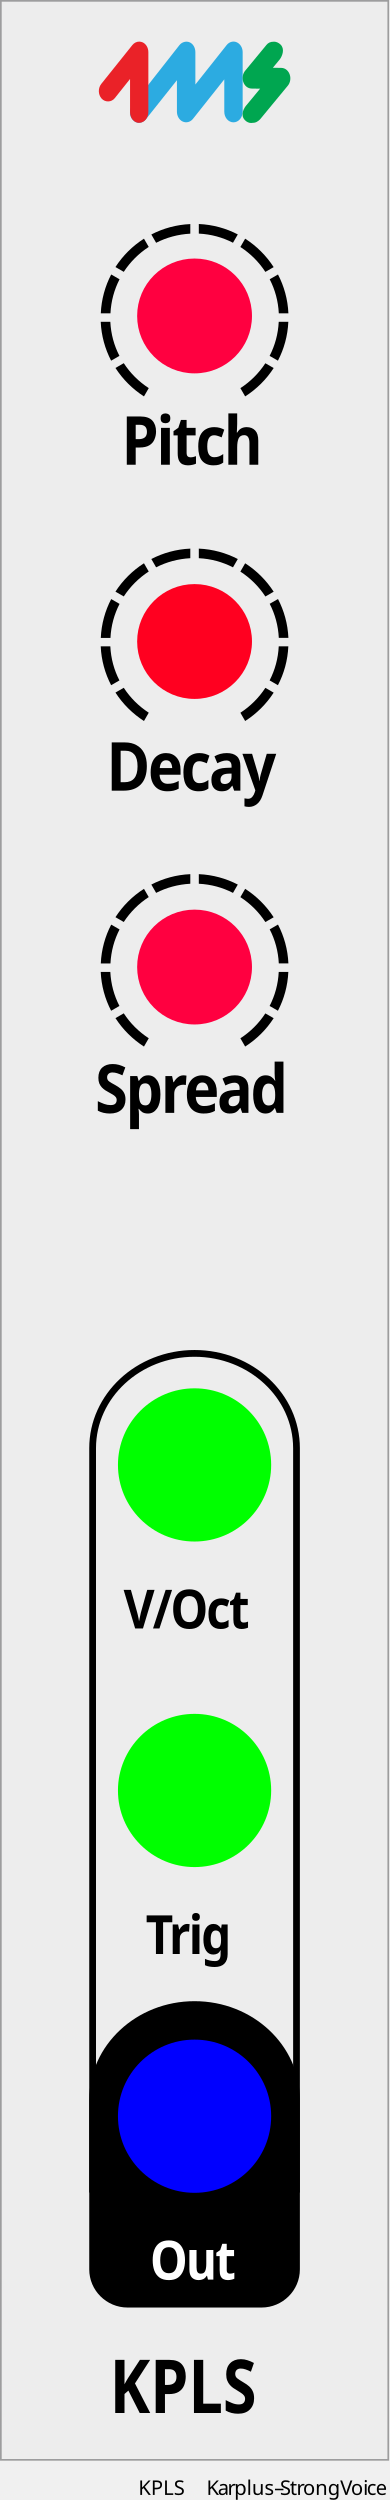
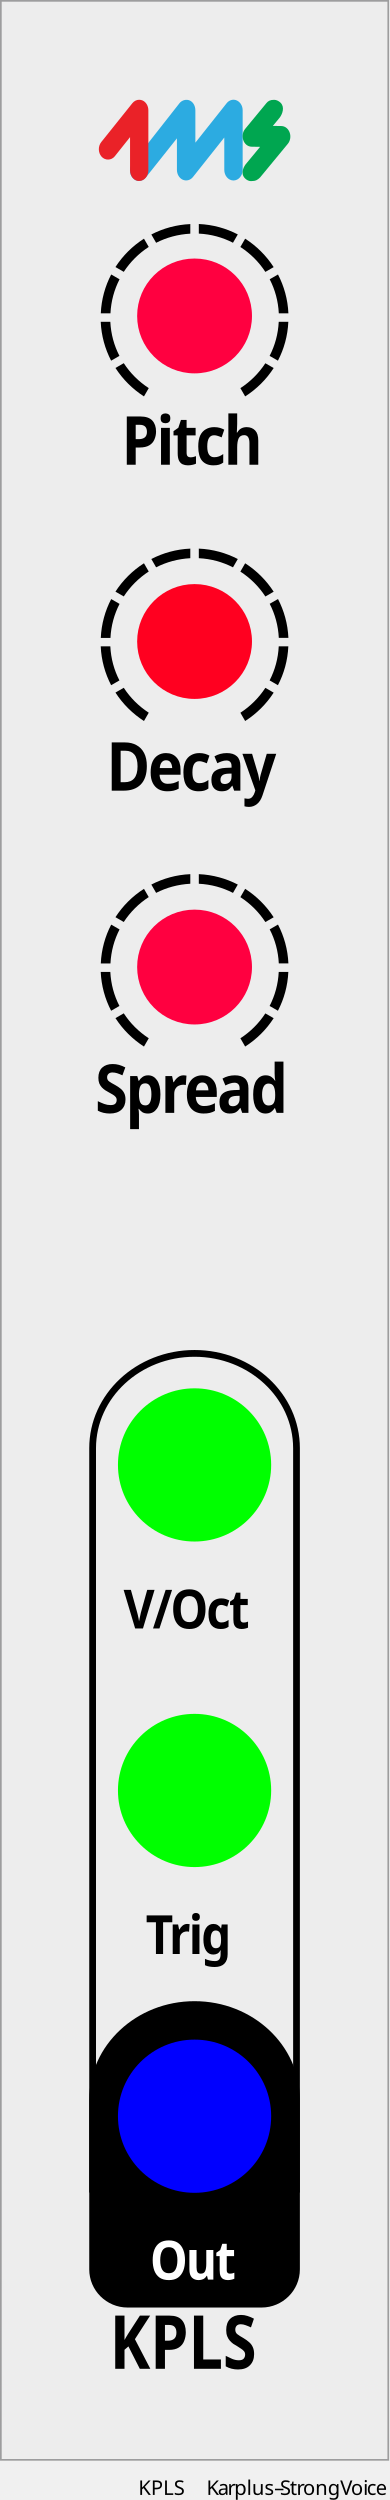
<svg xmlns="http://www.w3.org/2000/svg" width="20.32mm" height="130.55mm" viewBox="0 0 57.6 370.07" version="1.1" id="svg61">
  <defs id="defs6">
    <clipPath id="clippath">
      <rect x="14.91" y="33.17" width="27.78" height="25.51" style="fill: none; stroke-width: 0px;" id="rect1" />
    </clipPath>
    <clipPath id="clippath-1">
      <rect x="14.91" y="33.17" width="27.78" height="25.51" style="fill: none; stroke-width: 0px;" id="rect2" />
    </clipPath>
    <clipPath id="clippath-2">
      <rect x="14.91" y="81.21" width="27.78" height="25.51" style="fill: none; stroke-width: 0px;" id="rect3" />
    </clipPath>
    <clipPath id="clippath-3">
      <rect x="14.91" y="81.21" width="27.78" height="25.51" style="fill: none; stroke-width: 0px;" id="rect4" />
    </clipPath>
    <clipPath id="clippath-4">
      <rect x="14.91" y="129.4" width="27.78" height="25.51" style="fill: none; stroke-width: 0px;" id="rect5" />
    </clipPath>
    <clipPath id="clippath-5">
      <rect x="14.91" y="129.4" width="27.78" height="25.51" style="fill: none; stroke-width: 0px;" id="rect6" />
    </clipPath>
  </defs>
  <g id="faceplate">
    <g id="g7">
      <rect x=".13" y=".13" width="57.35" height="364" style="fill: #ededed; stroke-width: 0px;" id="rect7" />
      <path d="M57.35.25v363.75H.25V.25h57.1M57.6,0H0v364.25h57.6V0h0Z" style="fill: #9d9d9e; stroke-width: 0px;" id="path7" />
    </g>
    <g id="g9">
      <path d="M28.8,200.84c8.05,0,14.59,6.08,14.59,13.54v109.18H14.21v-109.18c0-7.47,6.55-13.54,14.59-13.54M28.8,199.84c-8.61,0-15.59,6.51-15.59,14.54v110.18s31.18,0,31.18,0v-110.18c0-8.03-6.98-14.54-15.59-14.54h0Z" style="fill: #000; stroke-width: 0px;" id="path8" />
      <path d="M44.39,310.8c0-8.05-6.98-14.57-15.59-14.57s-15.59,6.53-15.59,14.57v5.36s0,0,0,0v19.77c0,3.11,2.55,5.65,5.67,5.65h19.84c3.12,0,5.67-2.54,5.67-5.65v-19.77s0,0,0,0v-5.35Z" style="fill: #000; stroke-width: 0px;" id="path9" />
    </g>
    <g id="Pips">
      <g id="pips_-_fewest" data-name="pips - fewest">
        <g style="clip-path: url(#clippath);" clip-path="url(#clippath)" id="g20">
          <g style="clip-path: url(#clippath-1);" clip-path="url(#clippath-1)" id="g19">
            <path d="M34.49,35.93l.71-1.23c-1.74-.9-3.69-1.45-5.77-1.54v1.42c1.81.09,3.52.56,5.05,1.35" style="fill: #000; stroke-width: 0px;" id="path10" />
            <path d="M39.28,40.25l1.23-.71c-1.09-1.69-2.53-3.12-4.22-4.21l-.71,1.23c1.48.96,2.74,2.21,3.7,3.69" style="fill: #000; stroke-width: 0px;" id="path11" />
            <path d="M22.02,36.56l-.71-1.23c-1.69,1.08-3.14,2.52-4.22,4.2l1.23.71c.96-1.47,2.22-2.73,3.7-3.69" style="fill: #000; stroke-width: 0px;" id="path12" />
            <path d="M41.26,46.38h1.43c-.09-2.07-.64-4.01-1.54-5.75l-1.23.71c.79,1.52,1.26,3.23,1.35,5.04" style="fill: #000; stroke-width: 0px;" id="path13" />
            <path d="M28.17,34.59v-1.42c-2.07.09-4.03.64-5.77,1.54l.71,1.23c1.53-.78,3.24-1.25,5.05-1.35" style="fill: #000; stroke-width: 0px;" id="path14" />
            <path d="M18.32,53.76l-1.23.71c1.09,1.69,2.53,3.12,4.22,4.21l.71-1.23c-1.48-.96-2.74-2.21-3.7-3.69" style="fill: #000; stroke-width: 0px;" id="path15" />
            <path d="M35.58,57.45l.71,1.23c1.69-1.08,3.14-2.52,4.22-4.2l-1.23-.71c-.96,1.47-2.22,2.73-3.7,3.69" style="fill: #000; stroke-width: 0px;" id="path16" />
            <path d="M41.26,47.64c-.09,1.81-.56,3.51-1.35,5.04l1.23.71c.9-1.73,1.45-3.68,1.54-5.75h-1.43Z" style="fill: #000; stroke-width: 0px;" id="path17" />
            <path d="M16.34,47.64h-1.43c.09,2.07.64,4.01,1.54,5.75l1.23-.71c-.79-1.52-1.26-3.23-1.35-5.04" style="fill: #000; stroke-width: 0px;" id="path18" />
            <path d="M17.69,41.34l-1.23-.71c-.9,1.73-1.45,3.68-1.54,5.75h1.43c.09-1.81.56-3.51,1.35-5.04" style="fill: #000; stroke-width: 0px;" id="path19" />
          </g>
        </g>
      </g>
      <g id="pips_-_fewest-2" data-name="pips - fewest">
        <g style="clip-path: url(#clippath-2);" clip-path="url(#clippath-2)" id="g30">
          <g style="clip-path: url(#clippath-3);" clip-path="url(#clippath-3)" id="g29">
            <path d="M34.49,83.98l.71-1.23c-1.74-.9-3.69-1.45-5.77-1.54v1.42c1.81.09,3.52.56,5.05,1.35" style="fill: #000; stroke-width: 0px;" id="path20" />
            <path d="M39.28,88.3l1.23-.71c-1.09-1.69-2.53-3.12-4.22-4.21l-.71,1.23c1.48.96,2.74,2.21,3.7,3.69" style="fill: #000; stroke-width: 0px;" id="path21" />
            <path d="M22.02,84.61l-.71-1.23c-1.69,1.08-3.14,2.52-4.22,4.2l1.23.71c.96-1.47,2.22-2.73,3.7-3.69" style="fill: #000; stroke-width: 0px;" id="path22" />
            <path d="M41.26,94.42h1.43c-.09-2.07-.64-4.01-1.54-5.75l-1.23.71c.79,1.52,1.26,3.23,1.35,5.04" style="fill: #000; stroke-width: 0px;" id="path23" />
            <path d="M28.17,82.63v-1.42c-2.07.09-4.03.64-5.77,1.54l.71,1.23c1.53-.78,3.24-1.25,5.05-1.35" style="fill: #000; stroke-width: 0px;" id="path24" />
            <path d="M18.32,101.81l-1.23.71c1.09,1.69,2.53,3.12,4.22,4.21l.71-1.23c-1.48-.96-2.74-2.21-3.7-3.69" style="fill: #000; stroke-width: 0px;" id="path25" />
            <path d="M35.58,105.5l.71,1.23c1.69-1.08,3.14-2.52,4.22-4.2l-1.23-.71c-.96,1.47-2.22,2.73-3.7,3.69" style="fill: #000; stroke-width: 0px;" id="path26" />
            <path d="M41.26,95.68c-.09,1.81-.56,3.51-1.35,5.04l1.23.71c.9-1.73,1.45-3.68,1.54-5.75h-1.43Z" style="fill: #000; stroke-width: 0px;" id="path27" />
            <path d="M16.34,95.68h-1.43c.09,2.07.64,4.01,1.54,5.75l1.23-.71c-.79-1.52-1.26-3.23-1.35-5.04" style="fill: #000; stroke-width: 0px;" id="path28" />
            <path d="M17.69,89.39l-1.23-.71c-.9,1.73-1.45,3.68-1.54,5.75h1.43c.09-1.81.56-3.51,1.35-5.04" style="fill: #000; stroke-width: 0px;" id="path29" />
          </g>
        </g>
      </g>
      <g id="pips_-_fewest-3" data-name="pips - fewest">
        <g style="clip-path: url(#clippath-4);" clip-path="url(#clippath-4)" id="g40">
          <g style="clip-path: url(#clippath-5);" clip-path="url(#clippath-5)" id="g39">
            <path d="M34.49,132.17l.71-1.23c-1.74-.9-3.69-1.45-5.77-1.54v1.42c1.81.09,3.52.56,5.05,1.35" style="fill: #000; stroke-width: 0px;" id="path30" />
            <path d="M39.28,136.49l1.23-.71c-1.09-1.69-2.53-3.12-4.22-4.21l-.71,1.23c1.48.96,2.74,2.21,3.7,3.69" style="fill: #000; stroke-width: 0px;" id="path31" />
            <path d="M22.02,132.8l-.71-1.23c-1.69,1.08-3.14,2.52-4.22,4.2l1.23.71c.96-1.47,2.22-2.73,3.7-3.69" style="fill: #000; stroke-width: 0px;" id="path32" />
            <path d="M41.26,142.61h1.43c-.09-2.07-.64-4.01-1.54-5.75l-1.23.71c.79,1.52,1.26,3.23,1.35,5.04" style="fill: #000; stroke-width: 0px;" id="path33" />
            <path d="M28.17,130.82v-1.42c-2.07.09-4.03.64-5.77,1.54l.71,1.23c1.53-.78,3.24-1.25,5.05-1.35" style="fill: #000; stroke-width: 0px;" id="path34" />
            <path d="M18.32,150l-1.23.71c1.09,1.69,2.53,3.12,4.22,4.21l.71-1.23c-1.48-.96-2.74-2.21-3.7-3.69" style="fill: #000; stroke-width: 0px;" id="path35" />
            <path d="M35.58,153.69l.71,1.23c1.69-1.08,3.14-2.52,4.22-4.2l-1.23-.71c-.96,1.47-2.22,2.73-3.7,3.69" style="fill: #000; stroke-width: 0px;" id="path36" />
            <path d="M41.26,143.87c-.09,1.81-.56,3.51-1.35,5.04l1.23.71c.9-1.73,1.45-3.68,1.54-5.75h-1.43Z" style="fill: #000; stroke-width: 0px;" id="path37" />
            <path d="M16.34,143.87h-1.43c.09,2.07.64,4.01,1.54,5.75l1.23-.71c-.79-1.52-1.26-3.23-1.35-5.04" style="fill: #000; stroke-width: 0px;" id="path38" />
            <path d="M17.69,137.58l-1.23-.71c-.9,1.73-1.45,3.68-1.54,5.75h1.43c.09-1.81.56-3.51,1.35-5.04" style="fill: #000; stroke-width: 0px;" id="path39" />
          </g>
        </g>
      </g>
    </g>
    <g id="text">
      <text transform="translate(18.3 241.06) scale(.88 1)" style="fill: #000; font-family: GillSans-Bold, 'Gill Sans'; font-size: 8px; font-weight: 700; letter-spacing: -.04em;" id="text40">
        <tspan x="0" y="0" id="tspan40">V/Oct</tspan>
      </text>
      <text transform="translate(21.57 289.25) scale(.88 1)" style="fill: #000; font-family: GillSans-Bold, 'Gill Sans'; font-size: 8px; font-weight: 700; letter-spacing: -.04em;" id="text41">
        <tspan x="0" y="0" id="tspan41">Trig</tspan>
      </text>
      <text transform="translate(17.97 68.79) scale(.88 1)" style="fill: #000; font-family: GillSans-Bold, 'Gill Sans'; font-size: 10px; font-weight: 700; letter-spacing: -.04em;" id="text42">
        <tspan x="0" y="0" id="tspan42">Pitch</tspan>
      </text>
      <text transform="translate(15.74 117.04) scale(.88 1)" style="fill: #000; font-family: GillSans-Bold, 'Gill Sans'; font-size: 10px; font-weight: 700; letter-spacing: -.04em;" id="text43">
        <tspan x="0" y="0" id="tspan43">Decay</tspan>
      </text>
      <text transform="matrix(0.88,0,0,1,14.08,164.74)" style="font-weight:700;font-size:10px;font-family:GillSans-Bold, 'Gill Sans';letter-spacing:-0.04em;fill:#000000" id="text44">
        <tspan x="0" y="0" id="tspan44">Spread</tspan>
      </text>
-       <text transform="translate(16.25 357.19) scale(.82 1)" style="fill: #000; font-family: GillSans-Bold, 'Gill Sans'; font-size: 11px; font-weight: 700;" id="text45">
-         <tspan x="0" y="0" id="tspan45">KPLS</tspan>
+       <text transform="scale(0.9055385,1.104315)" style="font-weight:700;font-size:9.961px;font-family:GillSans-Bold, 'Gill Sans';fill:#000000;stroke-width:0.906" id="text45" x="17.945" y="317.524">
+         <tspan x="17.945" y="317.524" id="tspan45" style="stroke-width:0.906">KPLS</tspan>
      </text>
      <text transform="translate(22.19 337.44) scale(.88 1)" style="fill: #fff; font-family: GillSans-Bold, 'Gill Sans'; font-size: 8px; font-weight: 700; letter-spacing: -.04em;" id="text46">
        <tspan x="0" y="0" id="tspan46">Out</tspan>
      </text>
    </g>
-     <g id="g48">
-       <path d="M20.6,18.19c-.37,0-.71-.17-.97-.47-.51-.6-.52-1.54-.04-2.16l6.97-8.88c.38-.48,1.05-.65,1.57-.39.5.25.79.82.79,1.45v4.77l4.64-5.85c.38-.48,1.01-.64,1.53-.38.5.25.83.81.83,1.44v8.82c0,.86-.61,1.57-1.36,1.57s-1.36-.7-1.36-1.57v-4.79l-4.64,5.85c-.38.48-1.01.64-1.54.38-.5-.24-.83-.81-.83-1.44v-4.67l-4.61,5.8c-.26.32-.62.51-1,.51h0Z" style="fill: #2cabe1; stroke-width: 0px;" id="path46" />
-       <path d="M20.6,18.19c-.75,0-1.35-.7-1.35-1.57v-4.93l-2.26,2.84c-.5.63-1.44.65-1.97.04-.51-.6-.52-1.53-.03-2.15l4.61-5.76c.26-.32.63-.5,1-.5.18,0,.37.04.54.12.5.25.82.81.82,1.44v8.89c0,.86-.61,1.57-1.36,1.57h0Z" style="fill: #ea2228; stroke-width: 0px;" id="path47" />
-       <path d="M37.2,18.21h0c-.35,0-.68-.15-.94-.42-.76-.78-.14-1.84.29-2.3l1.95-2.36-1.26-.02c-.56-.01-1.04-.4-1.24-1-.19-.56-.07-1.21.29-1.64l3.16-3.83c.23-.28.55-.48,1.13-.47.33,0,.67.17.92.4.71.66.29,1.7-.07,2.2l-1.04,1.26,1.26.02c.56.01,1.04.4,1.24,1,.19.56.07,1.21-.29,1.64l-4.1,4.97c-.35.35-.65.55-1.3.54h0Z" style="fill: #00a650; stroke-width: 0px;" id="path48" />
+     <g id="g48" transform="translate(0,8.606971)">
+       <path d="m 20.6,18.19 c -0.37,0 -0.71,-0.17 -0.97,-0.47 -0.51,-0.6 -0.52,-1.54 -0.04,-2.16 l 6.97,-8.88 c 0.38,-0.48 1.05,-0.65 1.57,-0.39 0.5,0.25 0.79,0.82 0.79,1.45 v 4.77 l 4.64,-5.85 c 0.38,-0.48 1.01,-0.64 1.53,-0.38 0.5,0.25 0.83,0.81 0.83,1.44 v 8.82 c 0,0.86 -0.61,1.57 -1.36,1.57 -0.75,0 -1.36,-0.7 -1.36,-1.57 v -4.79 l -4.64,5.85 c -0.38,0.48 -1.01,0.64 -1.54,0.38 -0.5,-0.24 -0.83,-0.81 -0.83,-1.44 v -4.67 l -4.61,5.8 c -0.26,0.32 -0.62,0.51 -1,0.51 v 0 z" style="fill:#2cabe1;stroke-width:0px" id="path46" />
+       <path d="m 20.6,18.19 c -0.75,0 -1.35,-0.7 -1.35,-1.57 v -4.93 l -2.26,2.84 c -0.5,0.63 -1.44,0.65 -1.97,0.04 -0.51,-0.6 -0.52,-1.53 -0.03,-2.15 L 19.6,6.66 c 0.26,-0.32 0.63,-0.5 1,-0.5 0.18,0 0.37,0.04 0.54,0.12 0.5,0.25 0.82,0.81 0.82,1.44 v 8.89 c 0,0.86 -0.61,1.57 -1.36,1.57 v 0 z" style="fill:#ea2228;stroke-width:0px" id="path47" />
+       <path d="m 37.2,18.21 v 0 c -0.35,0 -0.68,-0.15 -0.94,-0.42 -0.76,-0.78 -0.14,-1.84 0.29,-2.3 L 38.5,13.13 37.24,13.11 C 36.68,13.1 36.2,12.71 36,12.11 35.81,11.55 35.93,10.9 36.29,10.47 L 39.45,6.64 C 39.68,6.36 40,6.16 40.58,6.17 c 0.33,0 0.67,0.17 0.92,0.4 0.71,0.66 0.29,1.7 -0.07,2.2 l -1.04,1.26 1.26,0.02 c 0.56,0.01 1.04,0.4 1.24,1 0.19,0.56 0.07,1.21 -0.29,1.64 l -4.1,4.97 c -0.35,0.35 -0.65,0.55 -1.3,0.54 v 0 z" style="fill:#00a650;stroke-width:0px" id="path48" />
    </g>
  </g>
  <g id="components">
    <circle id="Out" cx="28.8" cy="313.26" r="11.34" style="fill: blue; stroke-width: 0px;" data-name="Audio Out" />
    <circle id="Trig" cx="28.8" cy="265.04" r="11.34" style="fill: lime; stroke-width: 0px;" data-name="Trigger In" />
    <circle id="V_Oct" data-name="V/Oct In" cx="28.8" cy="216.85" r="11.34" style="fill: lime; stroke-width: 0px;" />
    <circle id="Spread" cx="28.8" cy="143.15" r="8.5" style="fill: #ff0040; stroke-width: 0px;" data-name="Spread!0!100!%" />
    <circle id="Decay" cx="28.8" cy="94.96" r="8.5" style="fill: #ff0020; stroke-width: 0px;" data-name="Decay!200!1000!ms" />
    <circle id="Pitch" cx="28.8" cy="46.77" r="8.5" style="fill: #ff0040; stroke-width: 0px;" data-name="Pitch!20!400!hz" />
    <text id="slug" transform="translate(20.47 369.32)" style="fill: #000; font-family: MyriadPro-Regular, 'Myriad Pro'; font-size: 3px;">
      <tspan x="0" y="0" id="tspan48">KPLS</tspan>
    </text>
    <text id="modulename" transform="translate(30.56 369.32)" style="fill: #000; font-family: MyriadPro-Regular, 'Myriad Pro'; font-size: 3px;">
      <tspan x="0" y="0" style="letter-spacing: .02em;" id="tspan49">K</tspan>
      <tspan x="1.67" y="0" id="tspan50">a</tspan>
      <tspan x="3.12" y="0" style="letter-spacing: 0em;" id="tspan51">r</tspan>
      <tspan x="4.11" y="0" id="tspan52">plus–</tspan>
      <tspan x="10.87" y="0" style="letter-spacing: 0em;" id="tspan53">S</tspan>
      <tspan x="12.34" y="0" id="tspan54">t</tspan>
      <tspan x="13.33" y="0" style="letter-spacing: -.01em;" id="tspan55">r</tspan>
      <tspan x="14.28" y="0" style="letter-spacing: 0em;" id="tspan56">ong</tspan>
      <tspan x="19.27" y="0" style="letter-spacing: -.04em;" id="tspan57" />
      <tspan x="19.8" y="0" style="letter-spacing: -.03em;" id="tspan58">V</tspan>
      <tspan x="21.38" y="0" style="letter-spacing: 0em;" id="tspan59">oi</tspan>
      <tspan x="23.72" y="0" style="letter-spacing: 0em;" id="tspan60">c</tspan>
      <tspan x="25.05" y="0" id="tspan61">e</tspan>
    </text>
  </g>
</svg>
